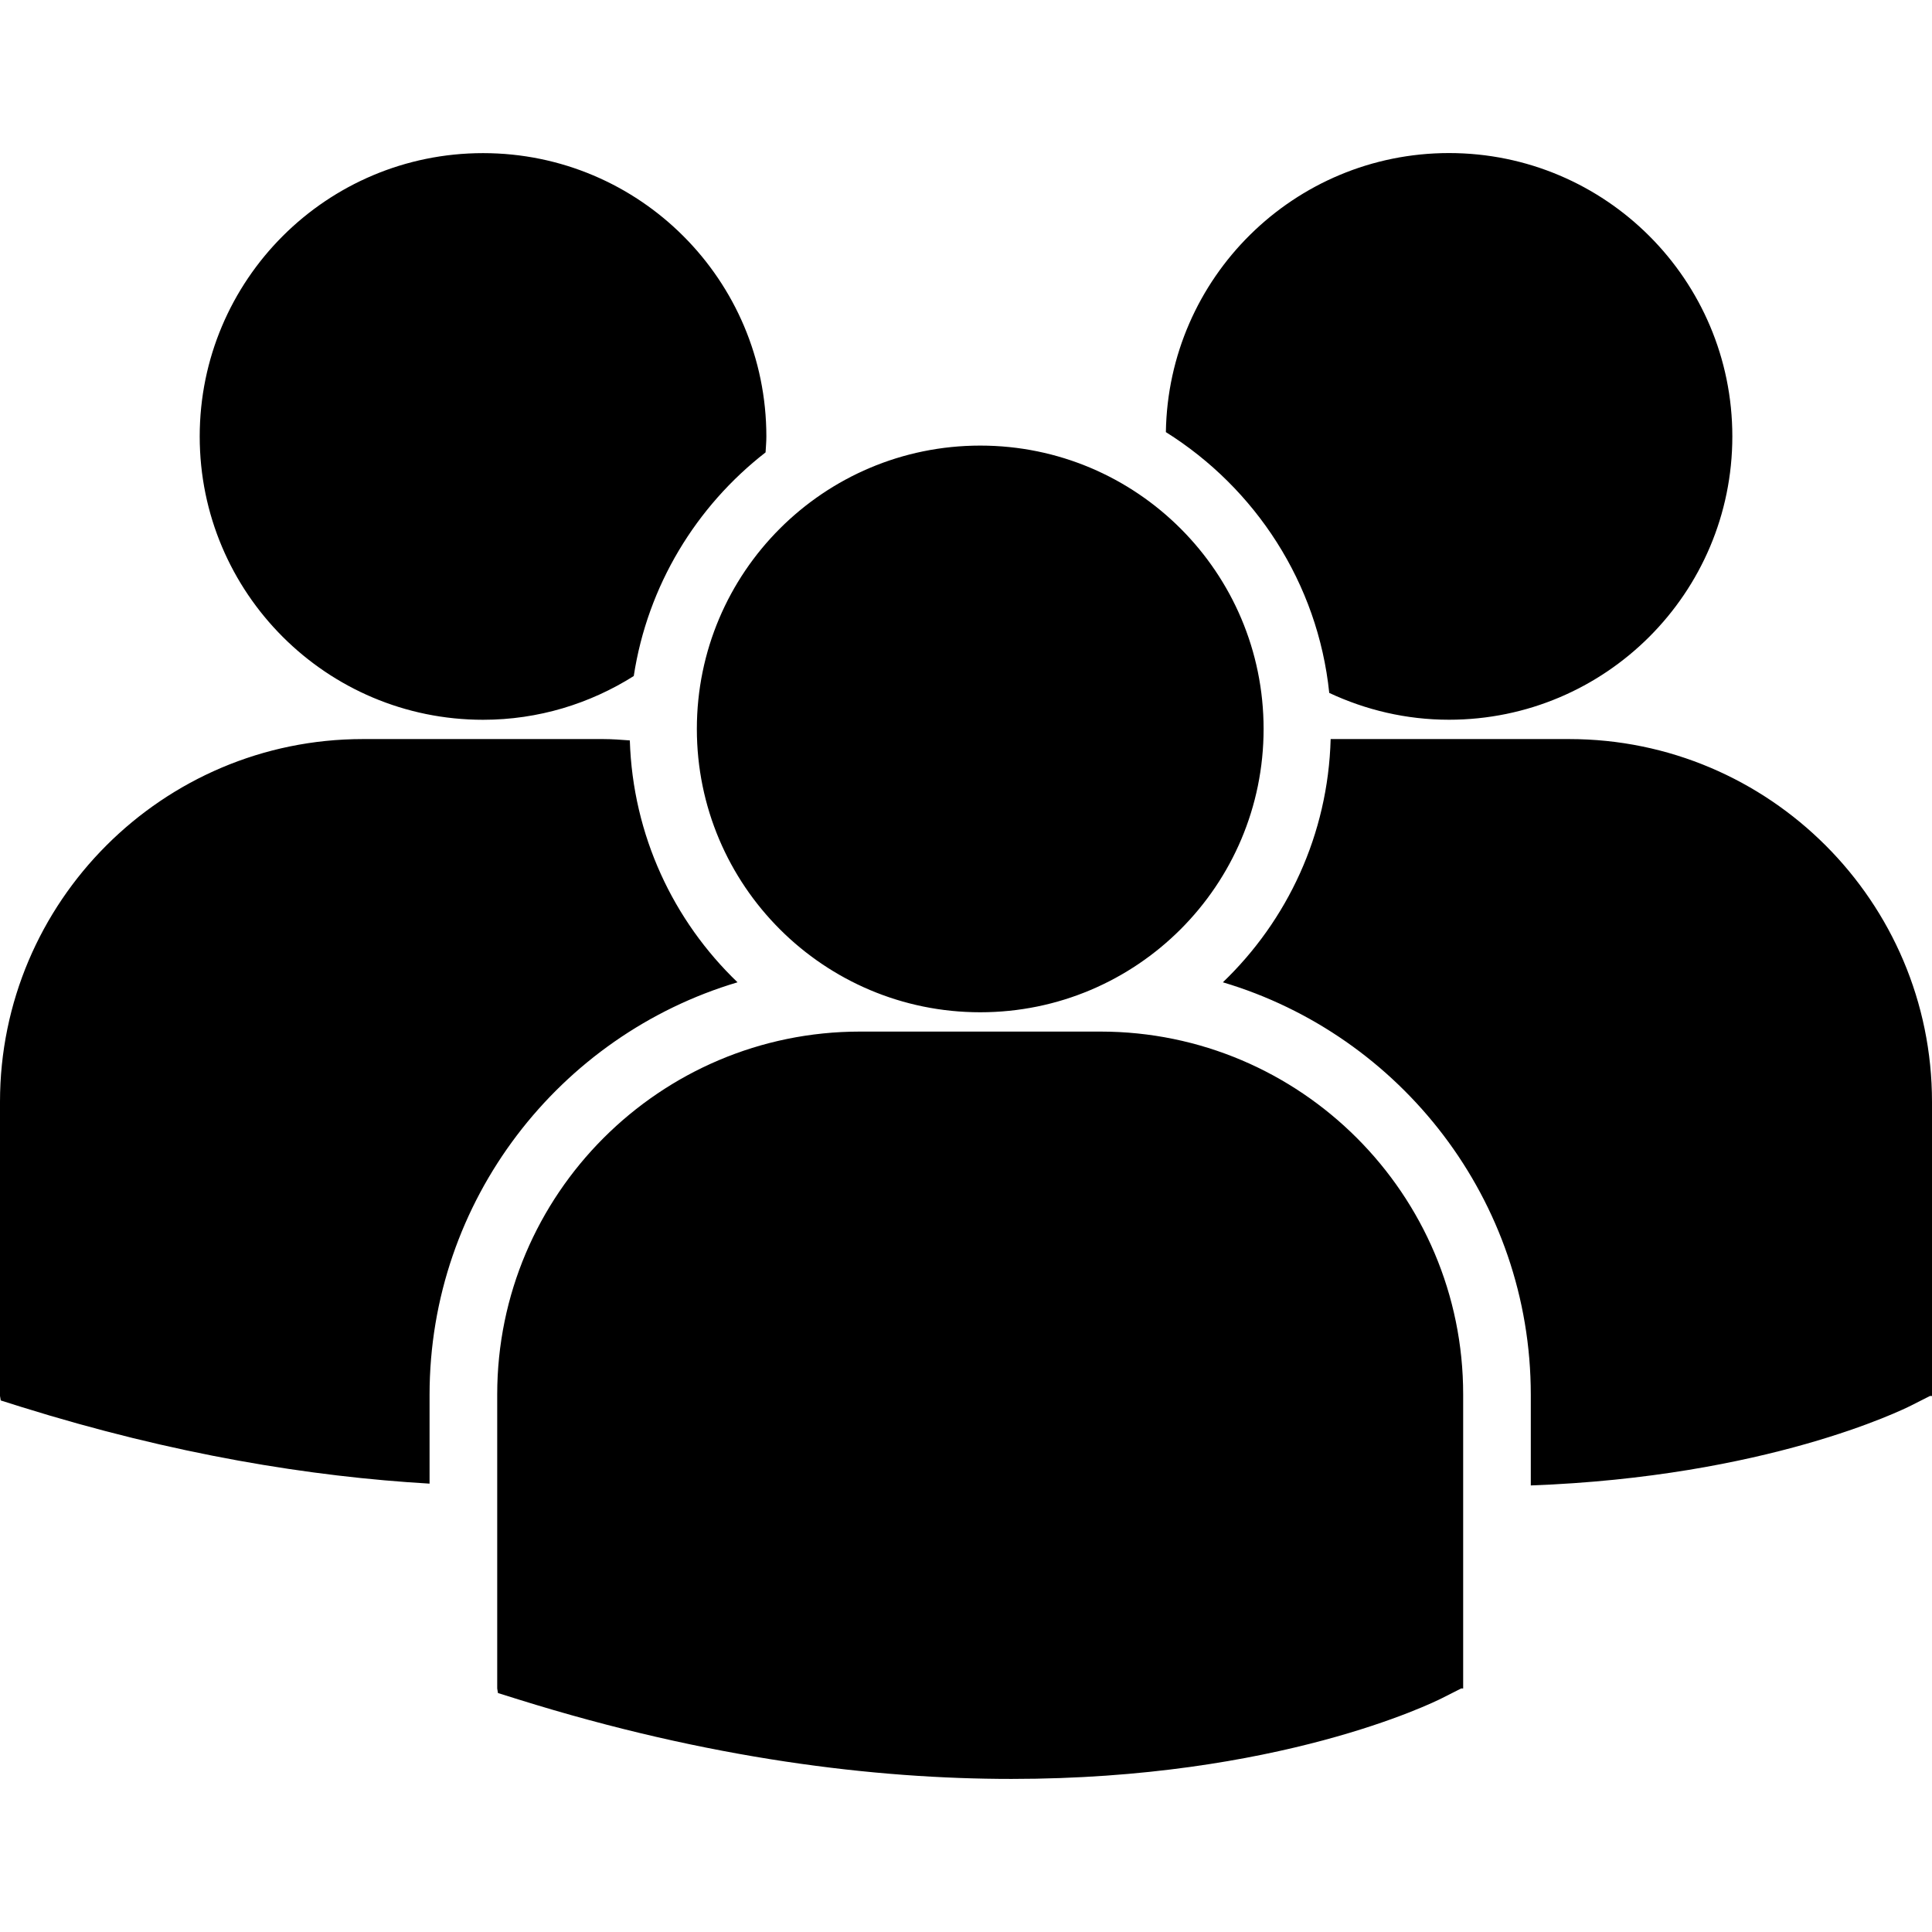
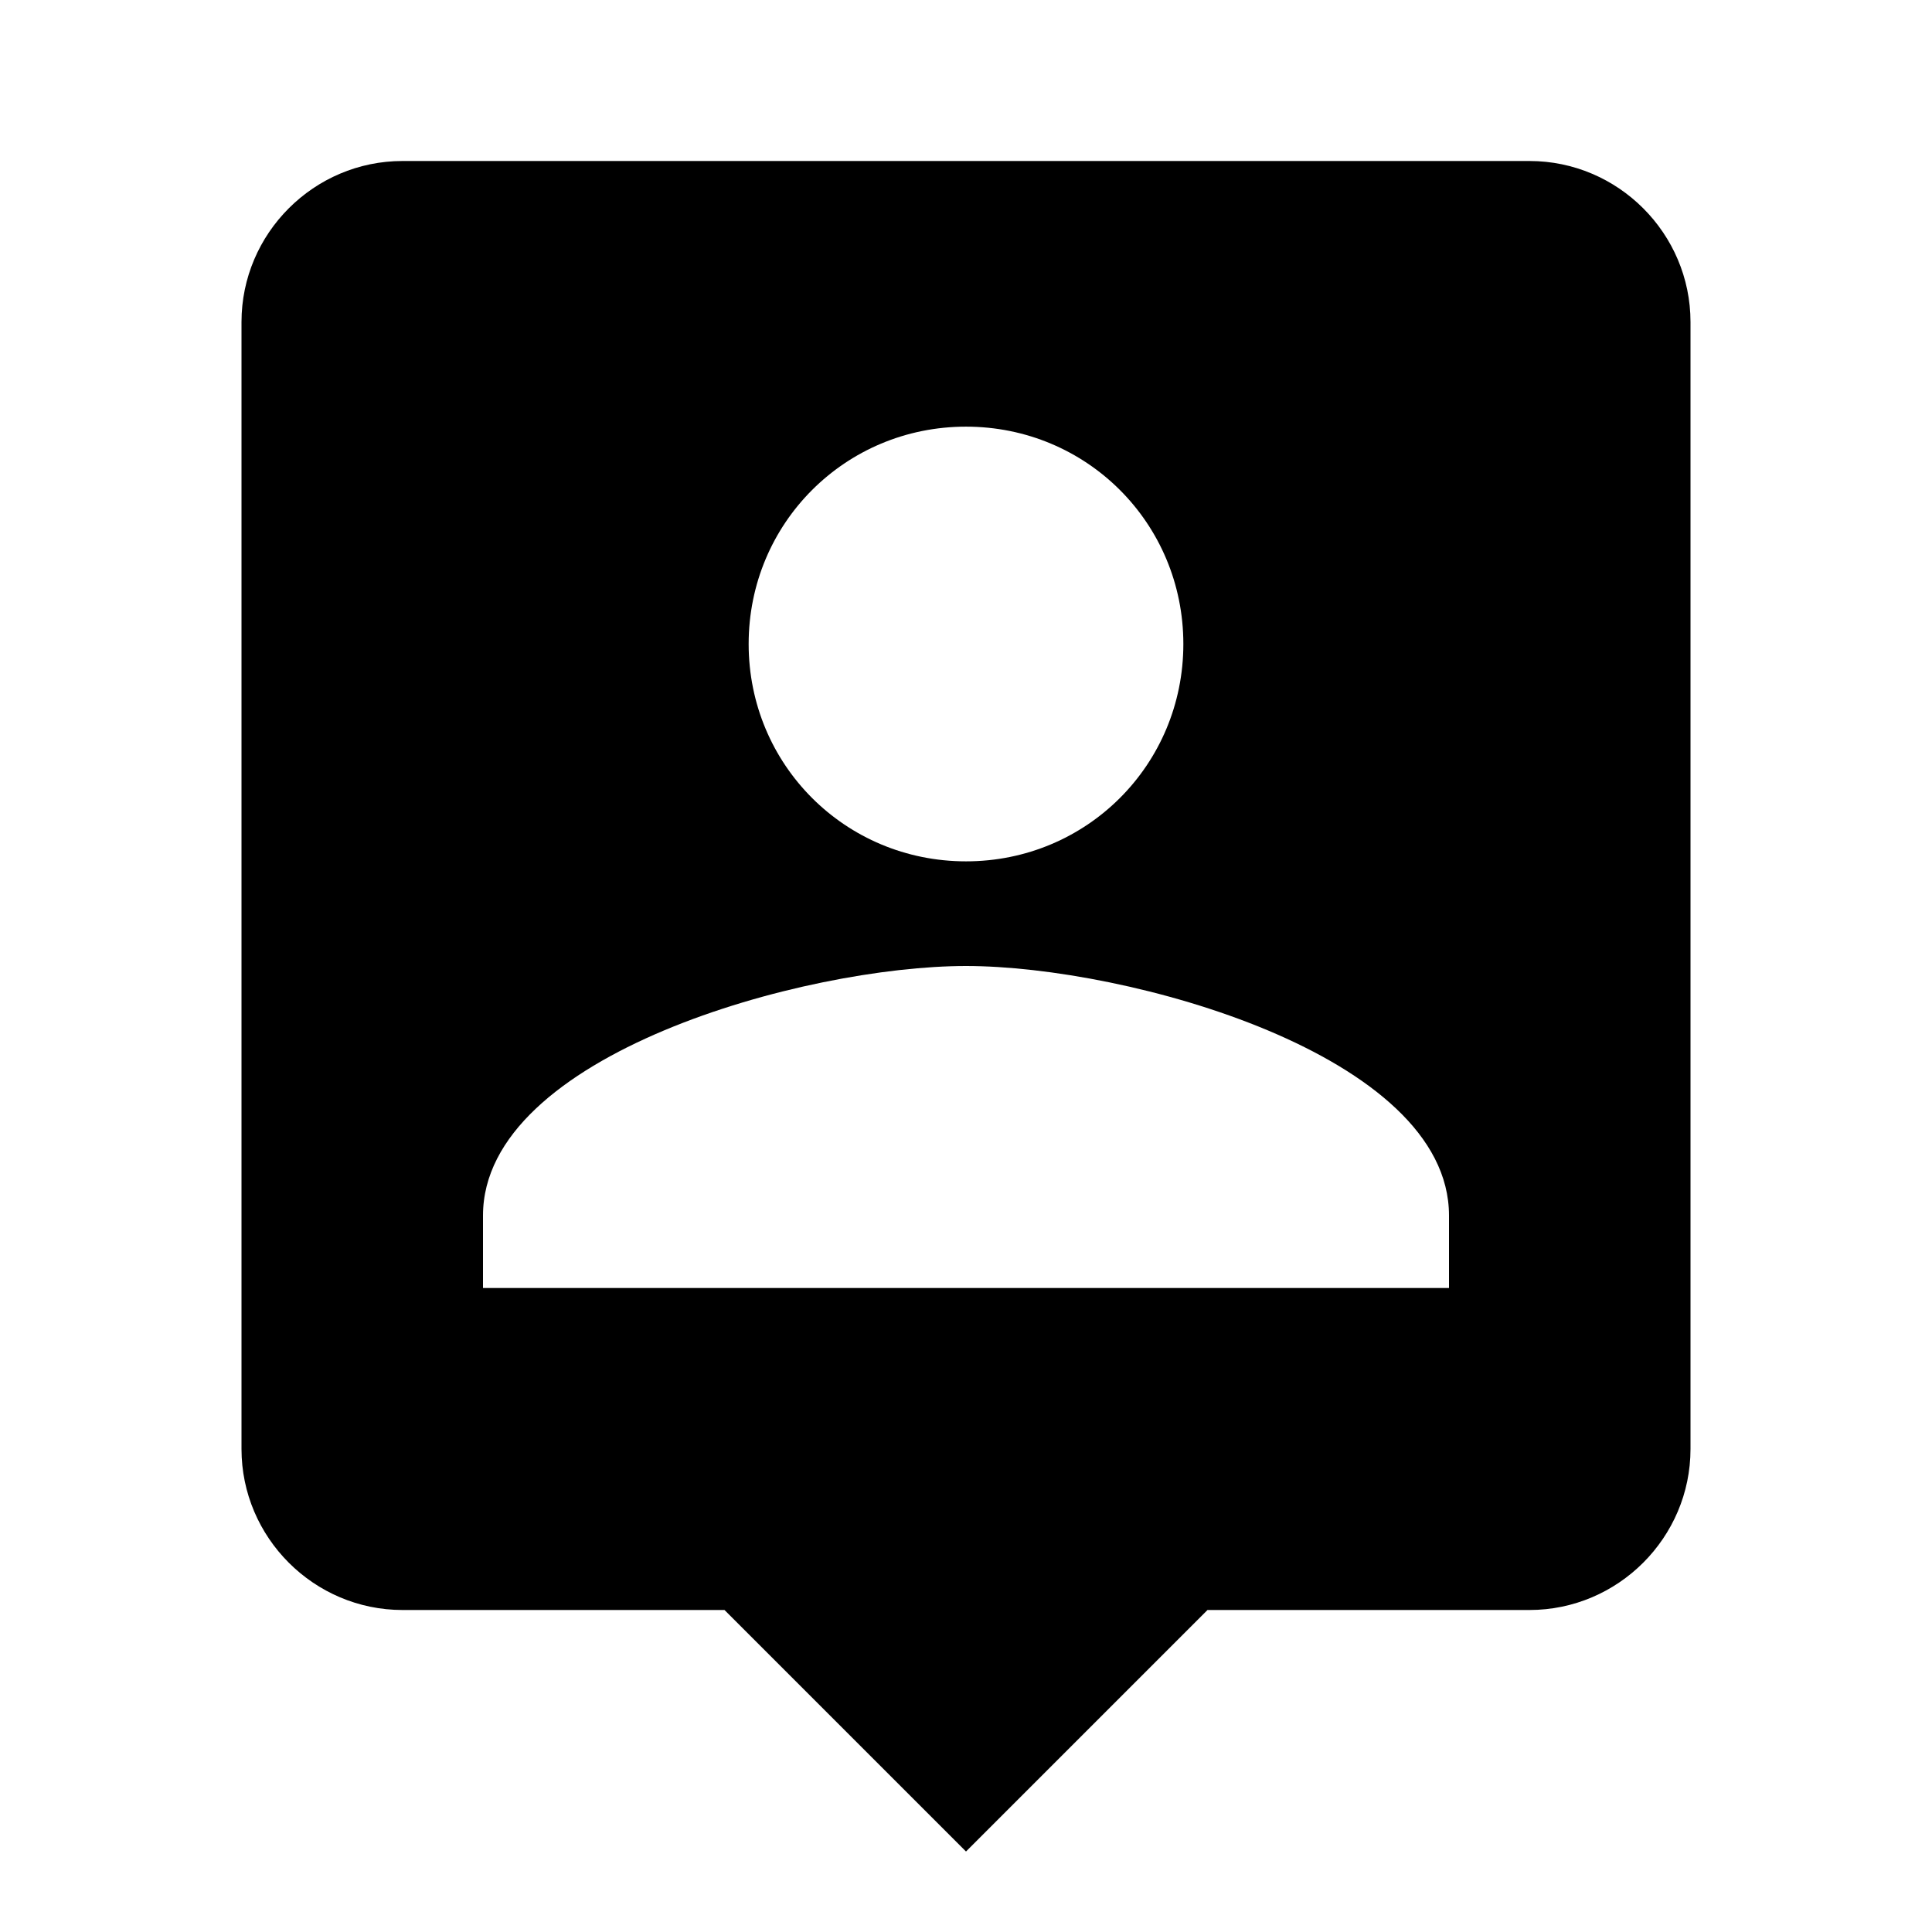
- <svg xmlns="http://www.w3.org/2000/svg" version="1.1" id="Capa_1" x="0px" y="0px" width="80.13px" height="80.13px" viewBox="0 0 80.13 80.13" style="enable-background:new 0 0 80.13 80.13;" xml:space="preserve">
-   <g>
-     <path d="M48.355,17.922c3.705,2.323,6.303,6.254,6.776,10.817c1.511,0.706,3.188,1.112,4.966,1.112   c6.491,0,11.752-5.261,11.752-11.751c0-6.491-5.261-11.752-11.752-11.752C53.668,6.35,48.453,11.517,48.355,17.922z M40.656,41.984   c6.491,0,11.752-5.262,11.752-11.752s-5.262-11.751-11.752-11.751c-6.49,0-11.754,5.262-11.754,11.752S34.166,41.984,40.656,41.984   z M45.641,42.785h-9.972c-8.297,0-15.047,6.751-15.047,15.048v12.195l0.031,0.191l0.84,0.263   c7.918,2.474,14.797,3.299,20.459,3.299c11.059,0,17.469-3.153,17.864-3.354l0.785-0.397h0.084V57.833   C60.688,49.536,53.938,42.785,45.641,42.785z M65.084,30.653h-9.895c-0.107,3.959-1.797,7.524-4.47,10.088   c7.375,2.193,12.771,9.032,12.771,17.11v3.758c9.77-0.358,15.4-3.127,15.771-3.313l0.785-0.398h0.084V45.699   C80.13,37.403,73.38,30.653,65.084,30.653z M20.035,29.853c2.299,0,4.438-0.671,6.25-1.814c0.576-3.757,2.59-7.04,5.467-9.276   c0.012-0.22,0.033-0.438,0.033-0.66c0-6.491-5.262-11.752-11.75-11.752c-6.492,0-11.752,5.261-11.752,11.752   C8.283,24.591,13.543,29.853,20.035,29.853z M30.589,40.741c-2.66-2.551-4.344-6.097-4.467-10.032   c-0.367-0.027-0.73-0.056-1.104-0.056h-9.971C6.75,30.653,0,37.403,0,45.699v12.197l0.031,0.188l0.84,0.265   c6.352,1.983,12.021,2.897,16.945,3.185v-3.683C17.818,49.773,23.212,42.936,30.589,40.741z" />
+ <svg xmlns="http://www.w3.org/2000/svg" viewBox="0 0 24 24" style="pointer-events: none; display: block;">
+   <g id="person-location">
+     <path d="M19,2H5C3.9,2,3,2.9,3,4v14c0,1.1,0.9,2,2,2h4l3,3l3-3h4c1.1,0,2-0.9,2-2V4C21,2.9,20.1,2,19,2z M12,5.3c1.5,0,2.7,1.2,2.7,2.7c0,1.5-1.2,2.7-2.7,2.7c-1.5,0-2.7-1.2-2.7-2.7C9.3,6.5,10.5,5.3,12,5.3z M18,16H6v-0.9c0-2,4-3.1,6-3.1c2,0,6,1.1,6,3.1V16z" />
  </g>
-   <g>
- </g>
-   <g>
- </g>
-   <g>
- </g>
-   <g>
- </g>
-   <g>
- </g>
-   <g>
- </g>
-   <g>
- </g>
-   <g>
- </g>
-   <g>
- </g>
-   <g>
- </g>
-   <g>
- </g>
-   <g>
- </g>
-   <g>
- </g>
-   <g>
- </g>
-   <g>
- </g>
</svg>
